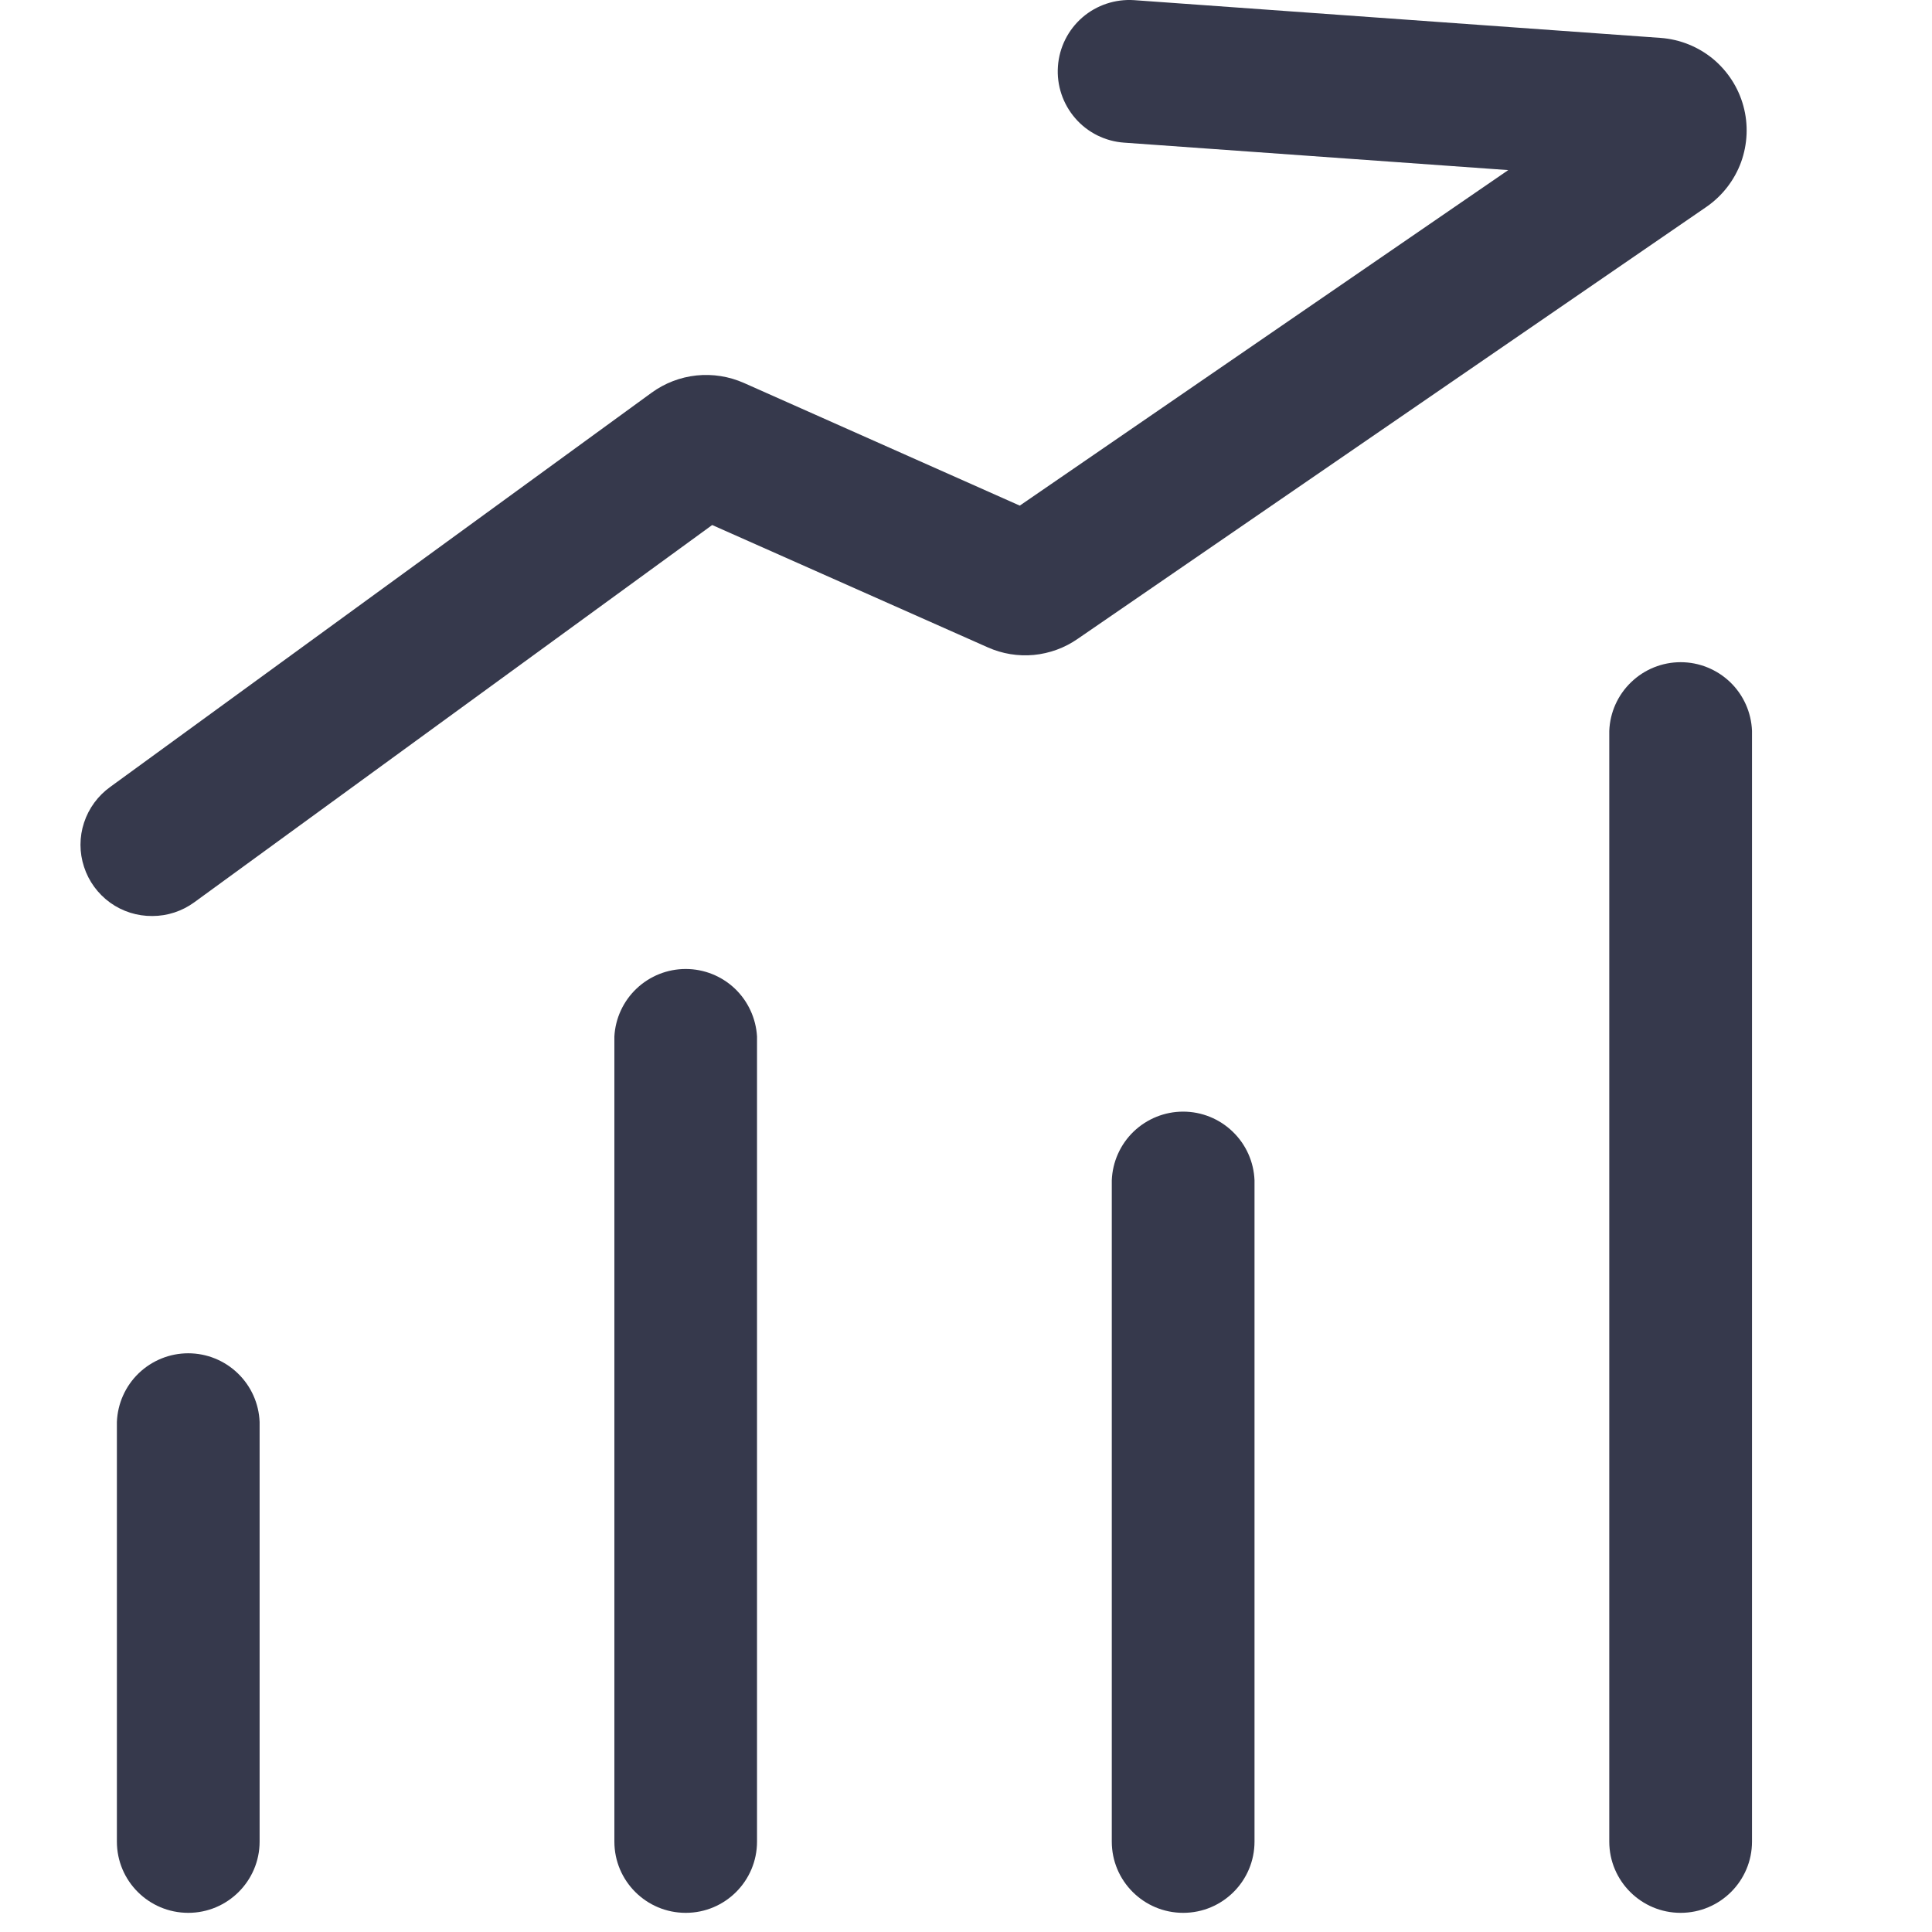
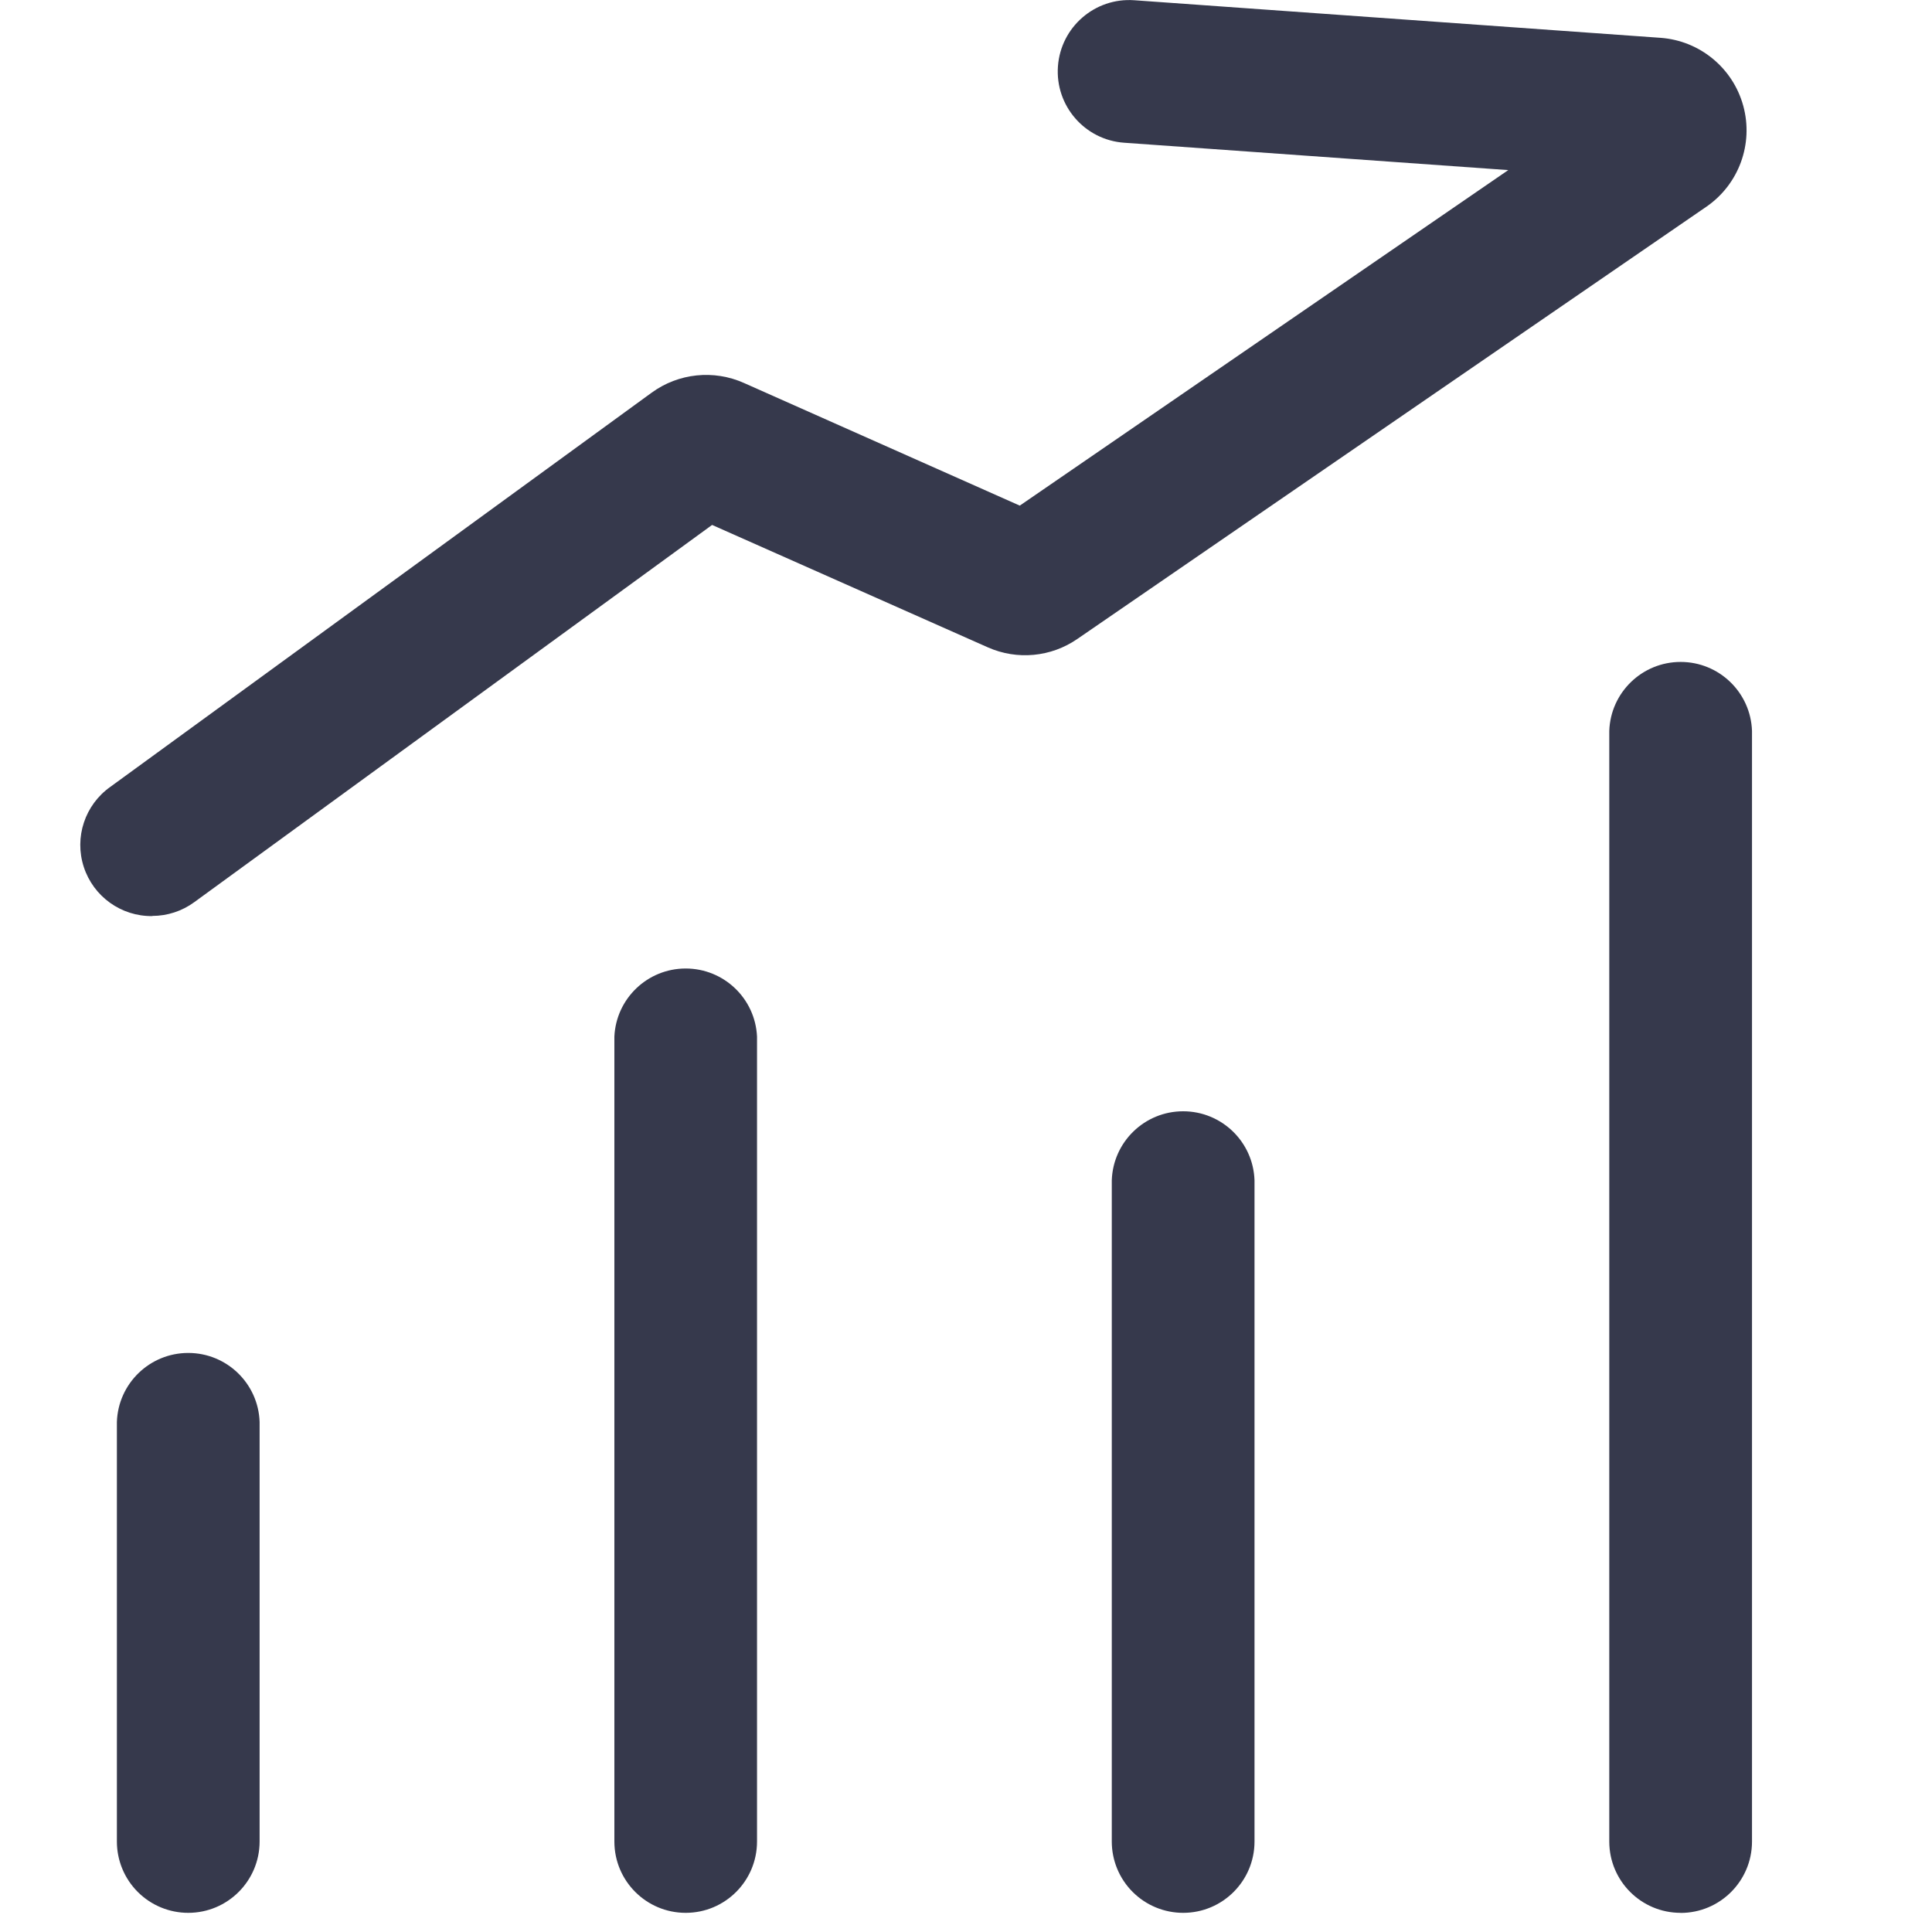
<svg xmlns="http://www.w3.org/2000/svg" width="24" height="24" viewBox="0 0 24 24" fill="none">
-   <path d="M1.893 11.379C1.705 11.381 1.521 11.323 1.368 11.213C1.216 11.103 1.102 10.948 1.044 10.769C0.985 10.59 0.985 10.398 1.044 10.219C1.103 10.04 1.217 9.885 1.37 9.775L8.095 4.878C8.259 4.759 8.451 4.685 8.653 4.664C8.854 4.643 9.058 4.676 9.243 4.758L12.668 6.281L18.736 2.113L13.964 1.772C13.848 1.764 13.735 1.733 13.63 1.681C13.526 1.629 13.433 1.557 13.357 1.469C13.203 1.291 13.125 1.059 13.142 0.825C13.158 0.59 13.268 0.371 13.445 0.217C13.623 0.063 13.855 -0.014 14.09 0.002L20.631 0.471C20.869 0.489 21.095 0.58 21.279 0.731C21.462 0.883 21.595 1.088 21.657 1.317C21.72 1.547 21.709 1.791 21.628 2.015C21.546 2.238 21.397 2.431 21.202 2.567L13.386 7.937C13.225 8.049 13.037 8.117 12.842 8.136C12.647 8.154 12.45 8.122 12.271 8.042L8.847 6.522L2.413 11.209C2.262 11.319 2.08 11.379 1.893 11.379ZM2.339 23.762C1.849 23.762 1.452 23.366 1.452 22.877V17.664C1.461 17.435 1.558 17.218 1.723 17.059C1.889 16.9 2.109 16.811 2.338 16.811C2.568 16.811 2.788 16.9 2.953 17.059C3.119 17.218 3.216 17.435 3.225 17.664V22.877C3.225 23.365 2.827 23.762 2.339 23.762ZM8.518 23.762C8.029 23.762 7.632 23.366 7.632 22.877V12.876C7.644 12.65 7.743 12.436 7.908 12.28C8.073 12.124 8.291 12.037 8.518 12.037C8.745 12.037 8.963 12.124 9.128 12.28C9.292 12.436 9.391 12.65 9.404 12.876V22.877C9.404 23.365 9.008 23.762 8.519 23.762H8.518ZM14.698 23.762C14.208 23.762 13.811 23.366 13.811 22.877V14.662C13.82 14.433 13.917 14.216 14.082 14.057C14.248 13.898 14.468 13.809 14.697 13.809C14.927 13.809 15.147 13.898 15.312 14.057C15.478 14.216 15.575 14.433 15.584 14.662V22.877C15.584 23.365 15.188 23.762 14.698 23.762ZM20.877 23.762C20.389 23.762 19.991 23.366 19.991 22.877V9.079C20 8.849 20.097 8.633 20.263 8.474C20.428 8.315 20.648 8.226 20.878 8.226C21.107 8.226 21.327 8.315 21.493 8.474C21.658 8.633 21.755 8.849 21.764 9.079V22.877C21.764 23.365 21.367 23.762 20.877 23.762Z" fill="#36394C" />
+   <path d="M1.893 11.38a.884.884 0 0 1-.523-1.605l6.725-4.897a1.151 1.151 0 0 1 1.148-.12l3.425 1.523 6.068-4.168-4.772-.34a.887.887 0 1 1 .126-1.77l6.54.467a1.152 1.152 0 0 1 .57 2.096l-7.815 5.37a1.142 1.142 0 0 1-1.115.105l-3.424-1.52-6.434 4.687a.884.884 0 0 1-.52.17zm.446 12.382a.886.886 0 0 1-.887-.886v-5.212a.887.887 0 0 1 1.773 0v5.212a.887.887 0 0 1-.886.886zm6.179 0a.886.886 0 0 1-.886-.886v-10a.887.887 0 0 1 1.772 0v10a.886.886 0 0 1-.885.886h-.001zm6.18 0a.886.886 0 0 1-.887-.886v-8.214a.887.887 0 0 1 1.773 0v8.214a.886.886 0 0 1-.886.886zm6.179 0a.886.886 0 0 1-.886-.886V9.08a.887.887 0 0 1 1.773 0v13.797a.887.887 0 0 1-.887.886z" fill="#36394C" />
</svg>
